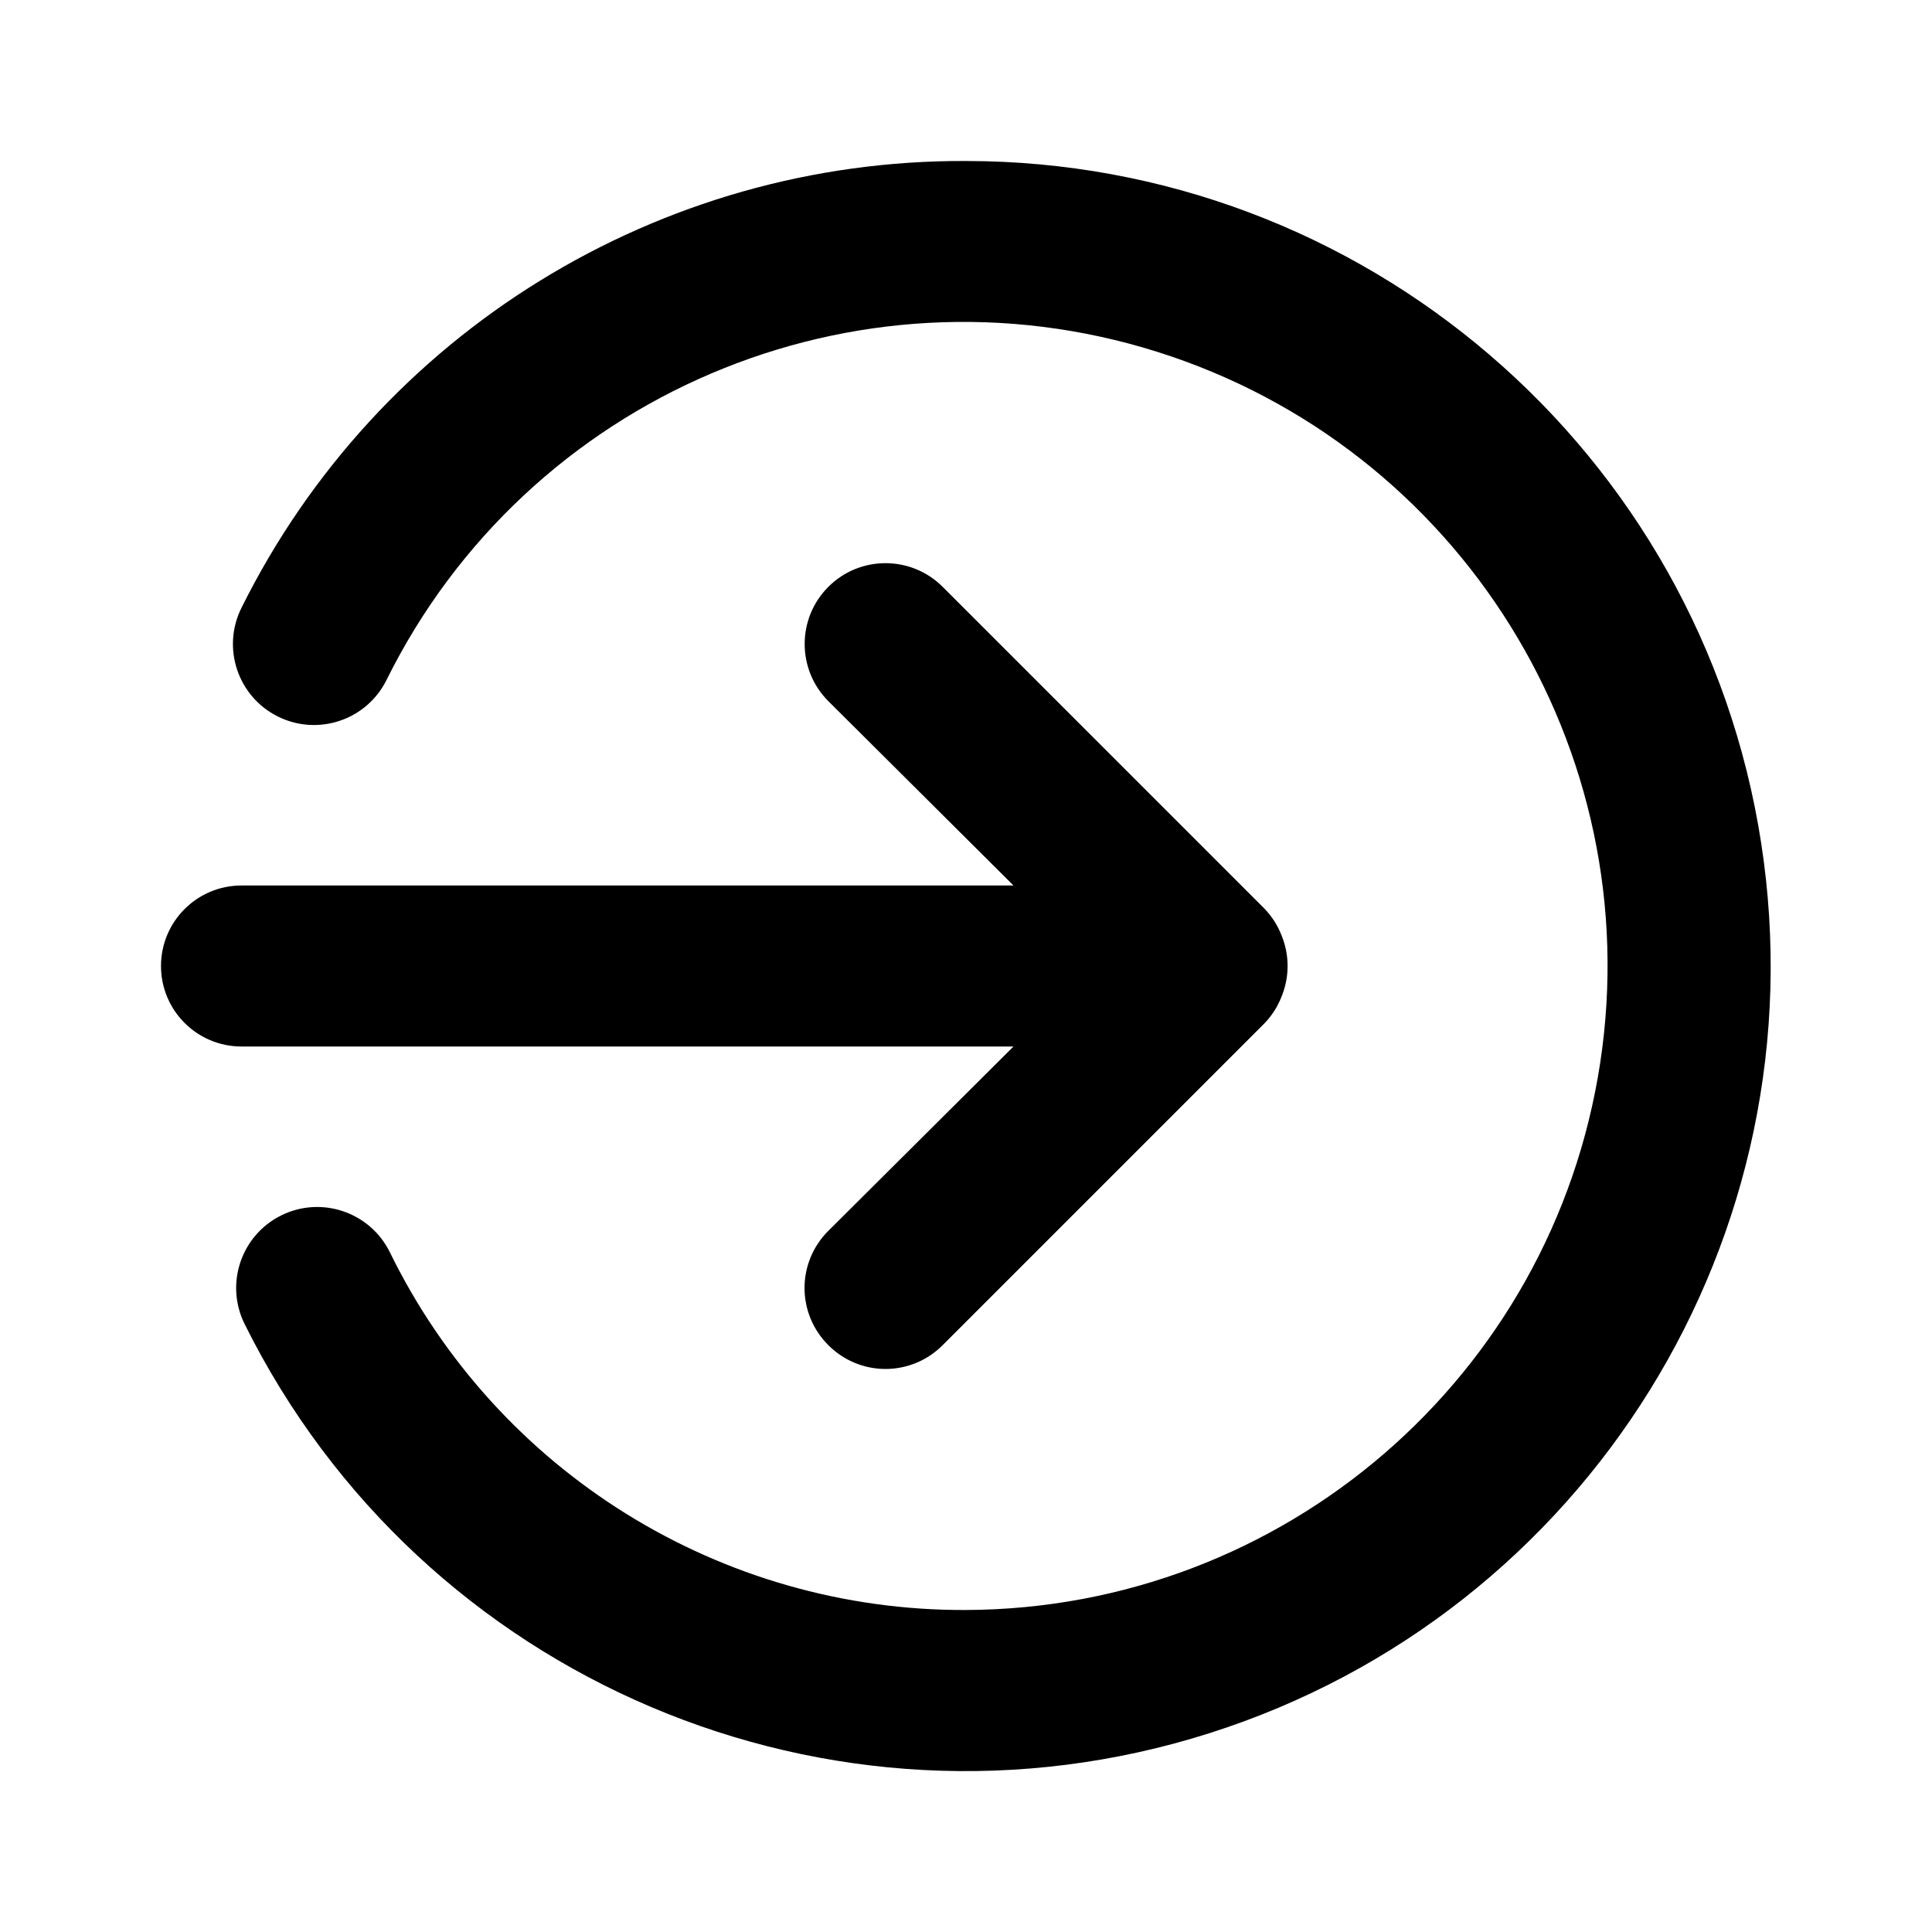
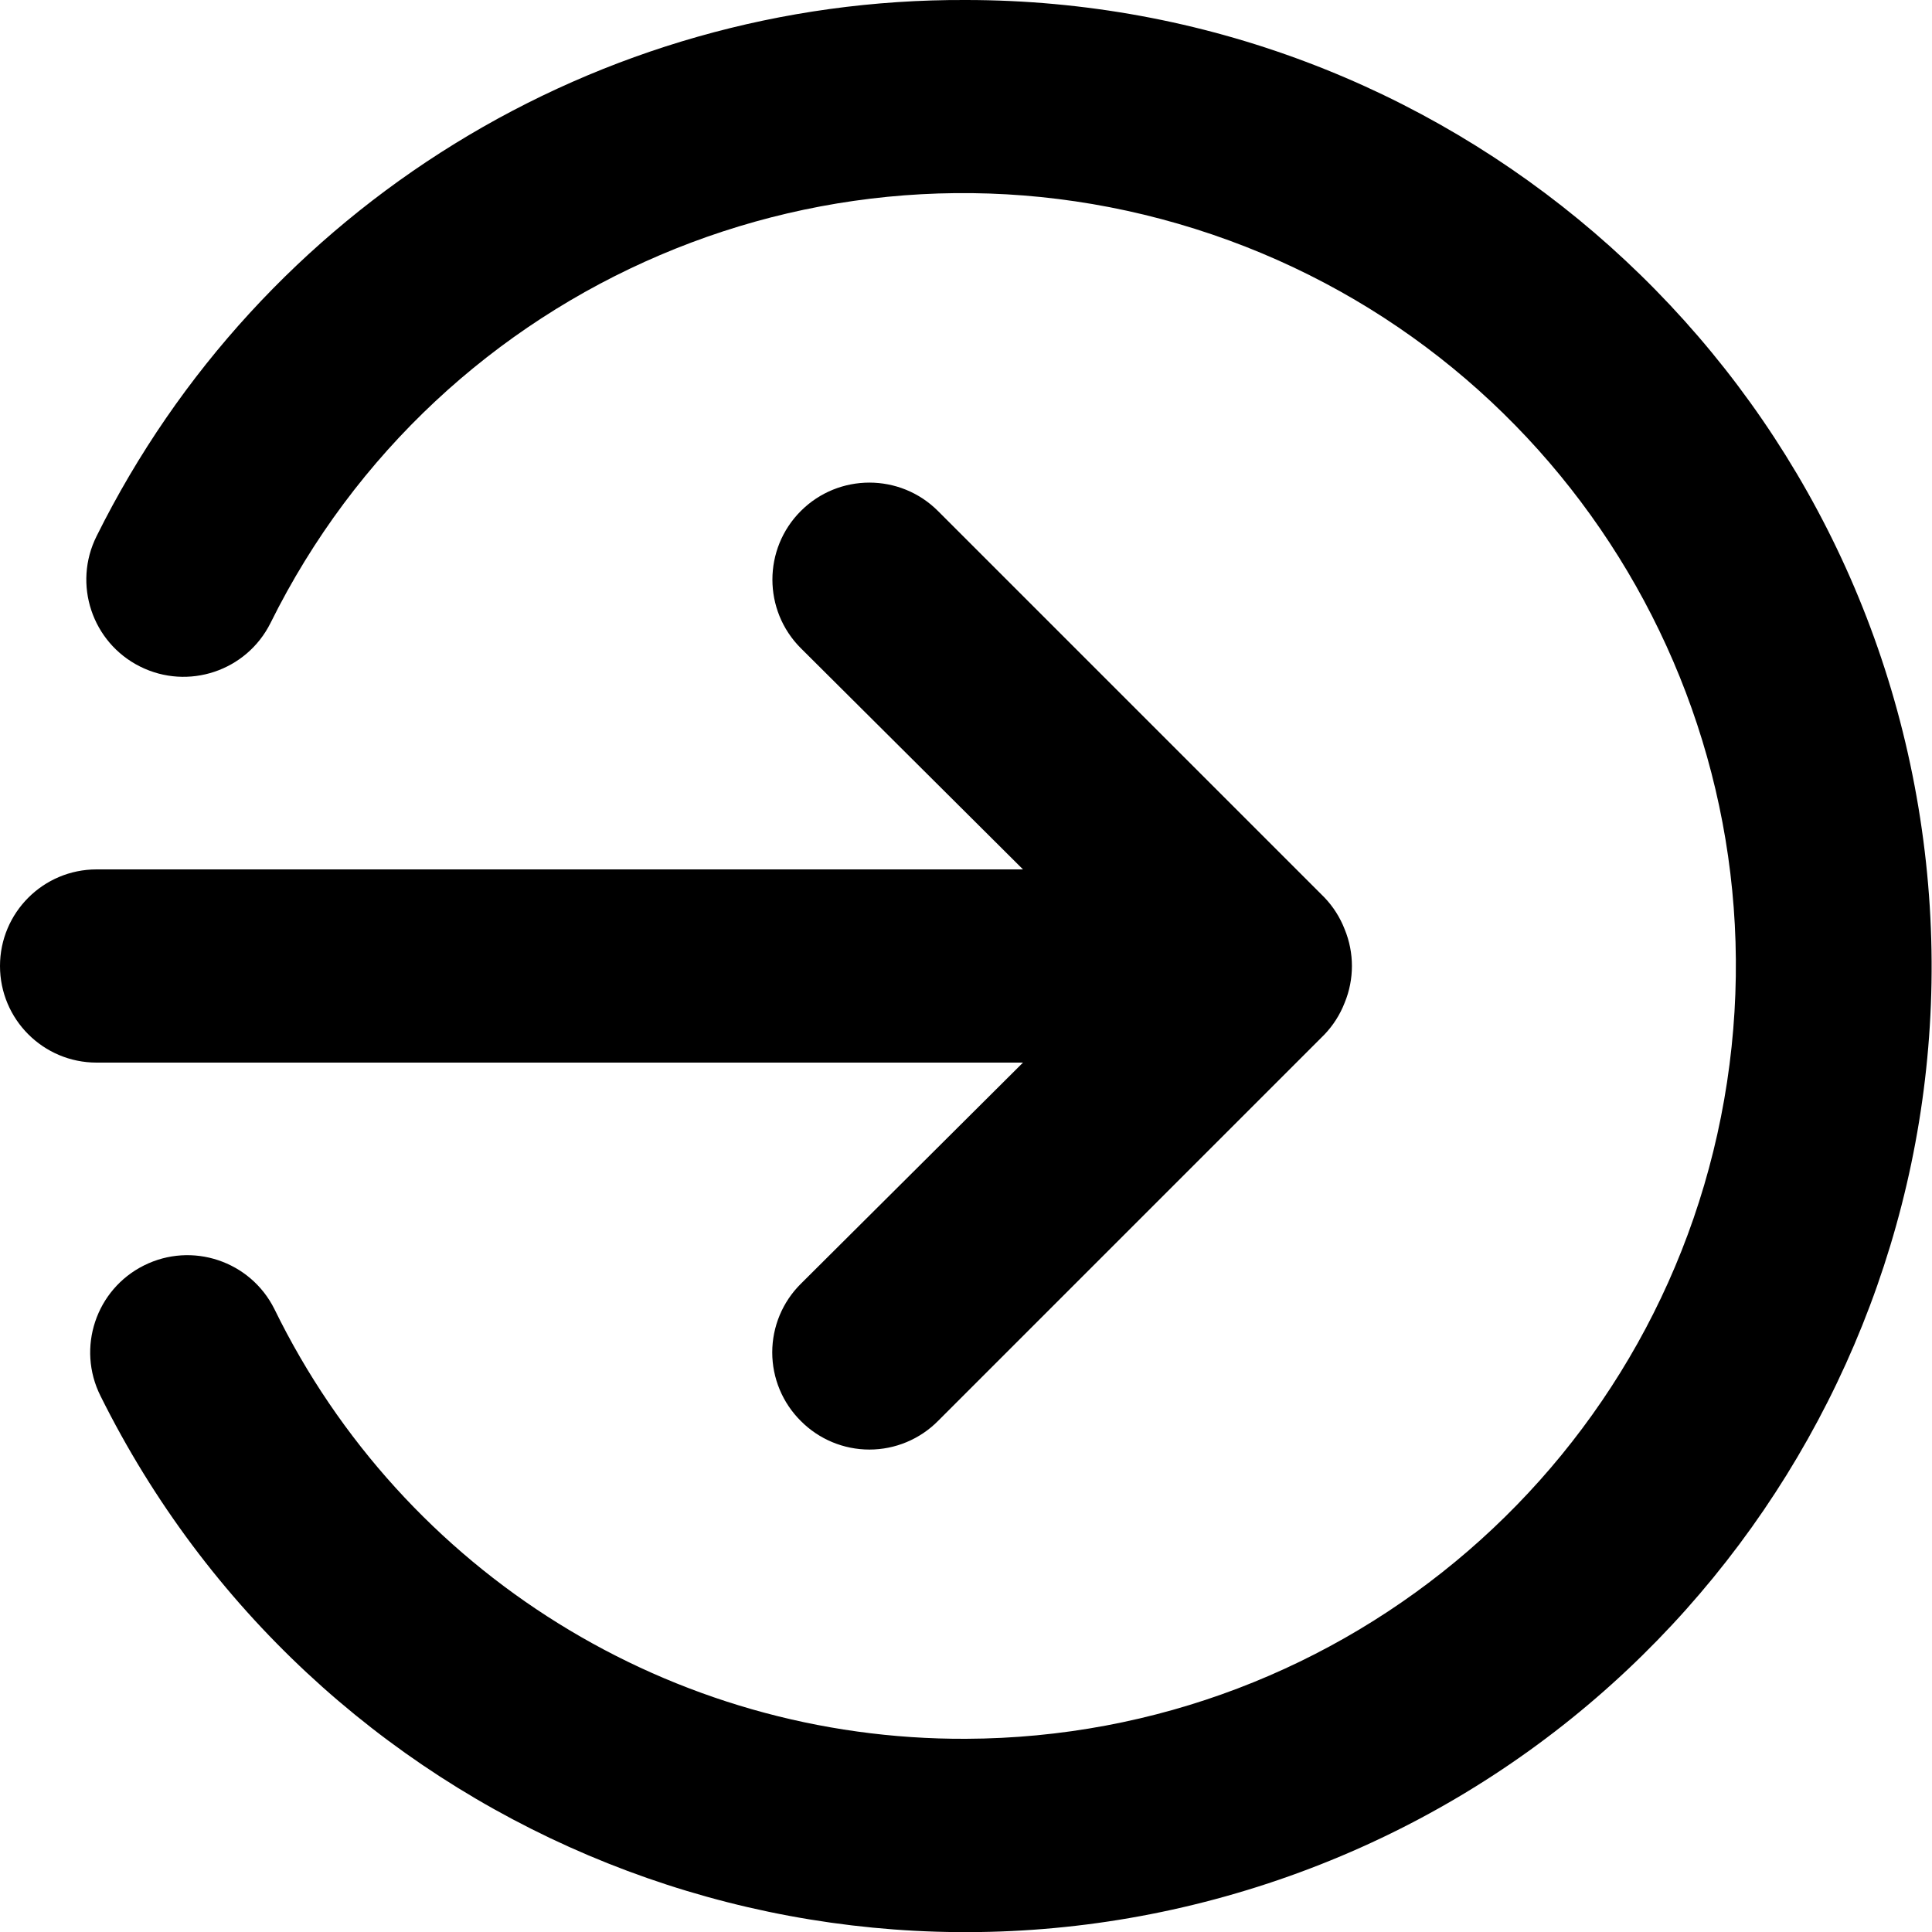
- <svg xmlns="http://www.w3.org/2000/svg" viewBox="0 0 24 24" id="logout">
+ <svg xmlns="http://www.w3.org/2000/svg" id="logout" viewBox="2 2 20 20">
  <path d="M12.59,13l-2.3,2.29a1,1,0,0,0,0,1.42,1,1,0,0,0,1.42,0l4-4a1,1,0,0,0,.21-.33,1,1,0,0,0,0-.76,1,1,0,0,0-.21-.33l-4-4a1,1,0,1,0-1.42,1.42L12.59,11H3a1,1,0,0,0,0,2ZM12,2A10,10,0,0,0,3,7.55a1,1,0,0,0,1.8.9A8,8,0,1,1,12,20a7.93,7.93,0,0,1-7.16-4.45,1,1,0,0,0-1.8.9A10,10,0,1,0,12,2Z" />
</svg>
